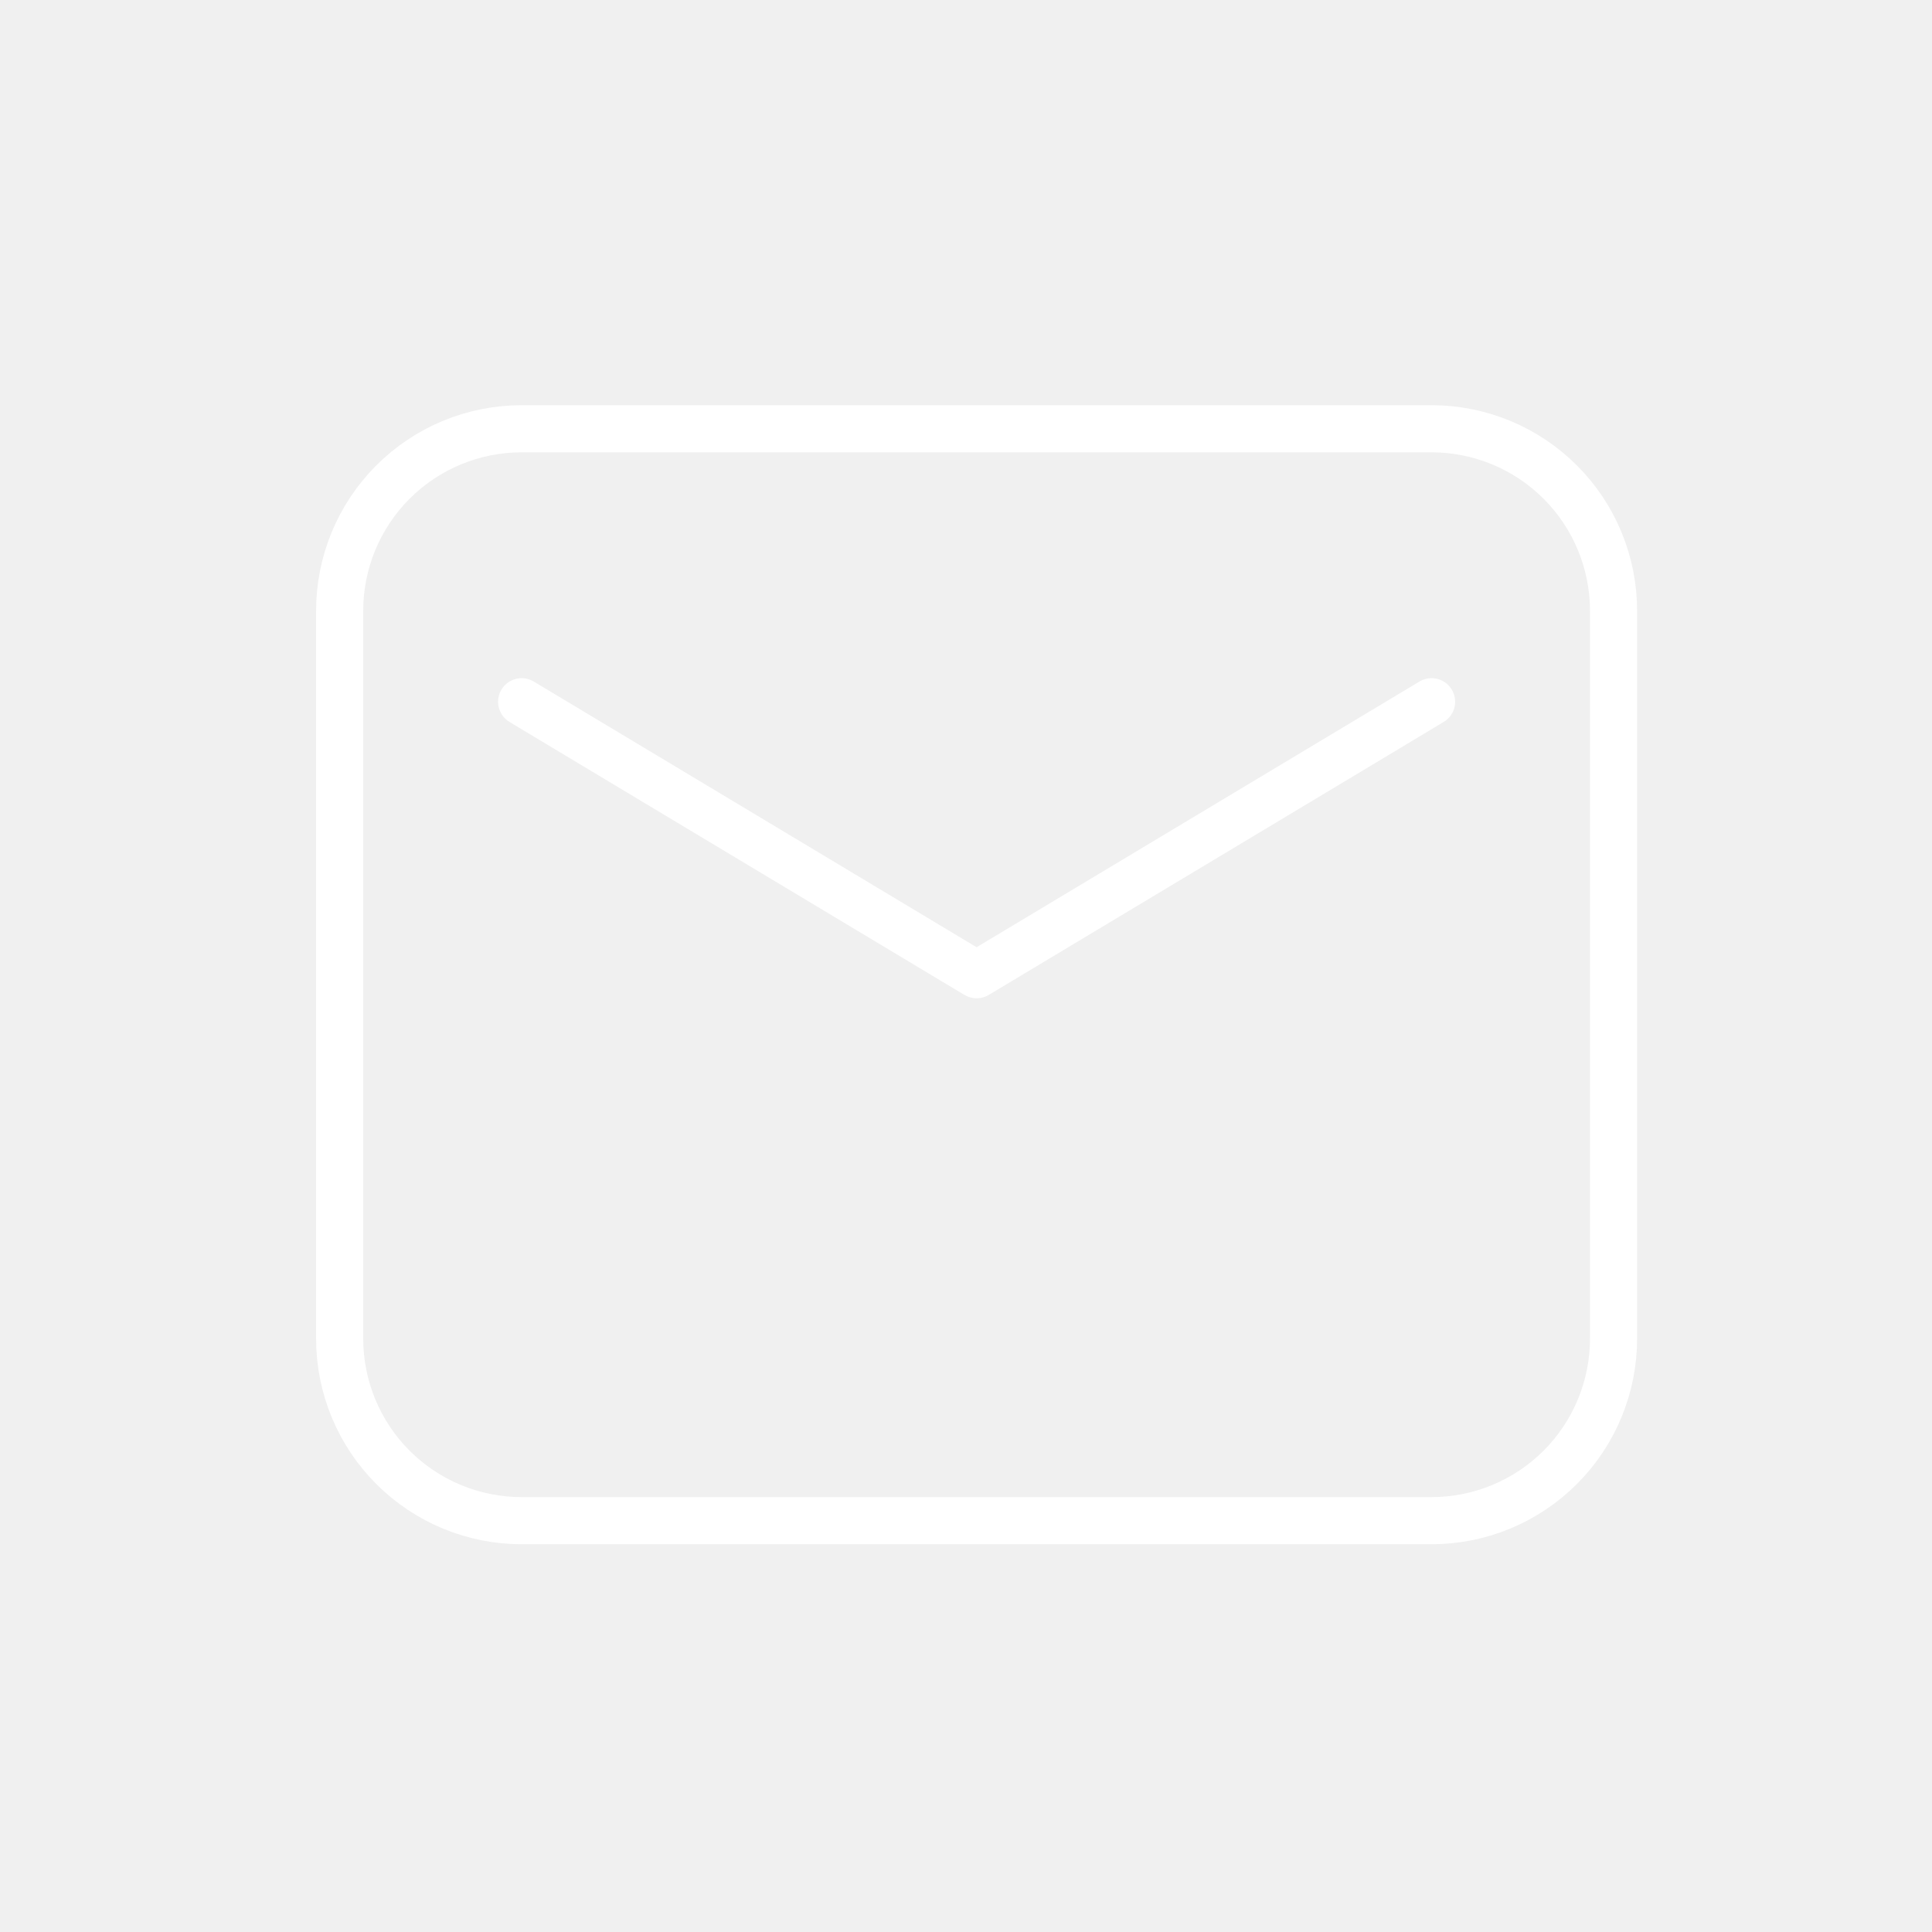
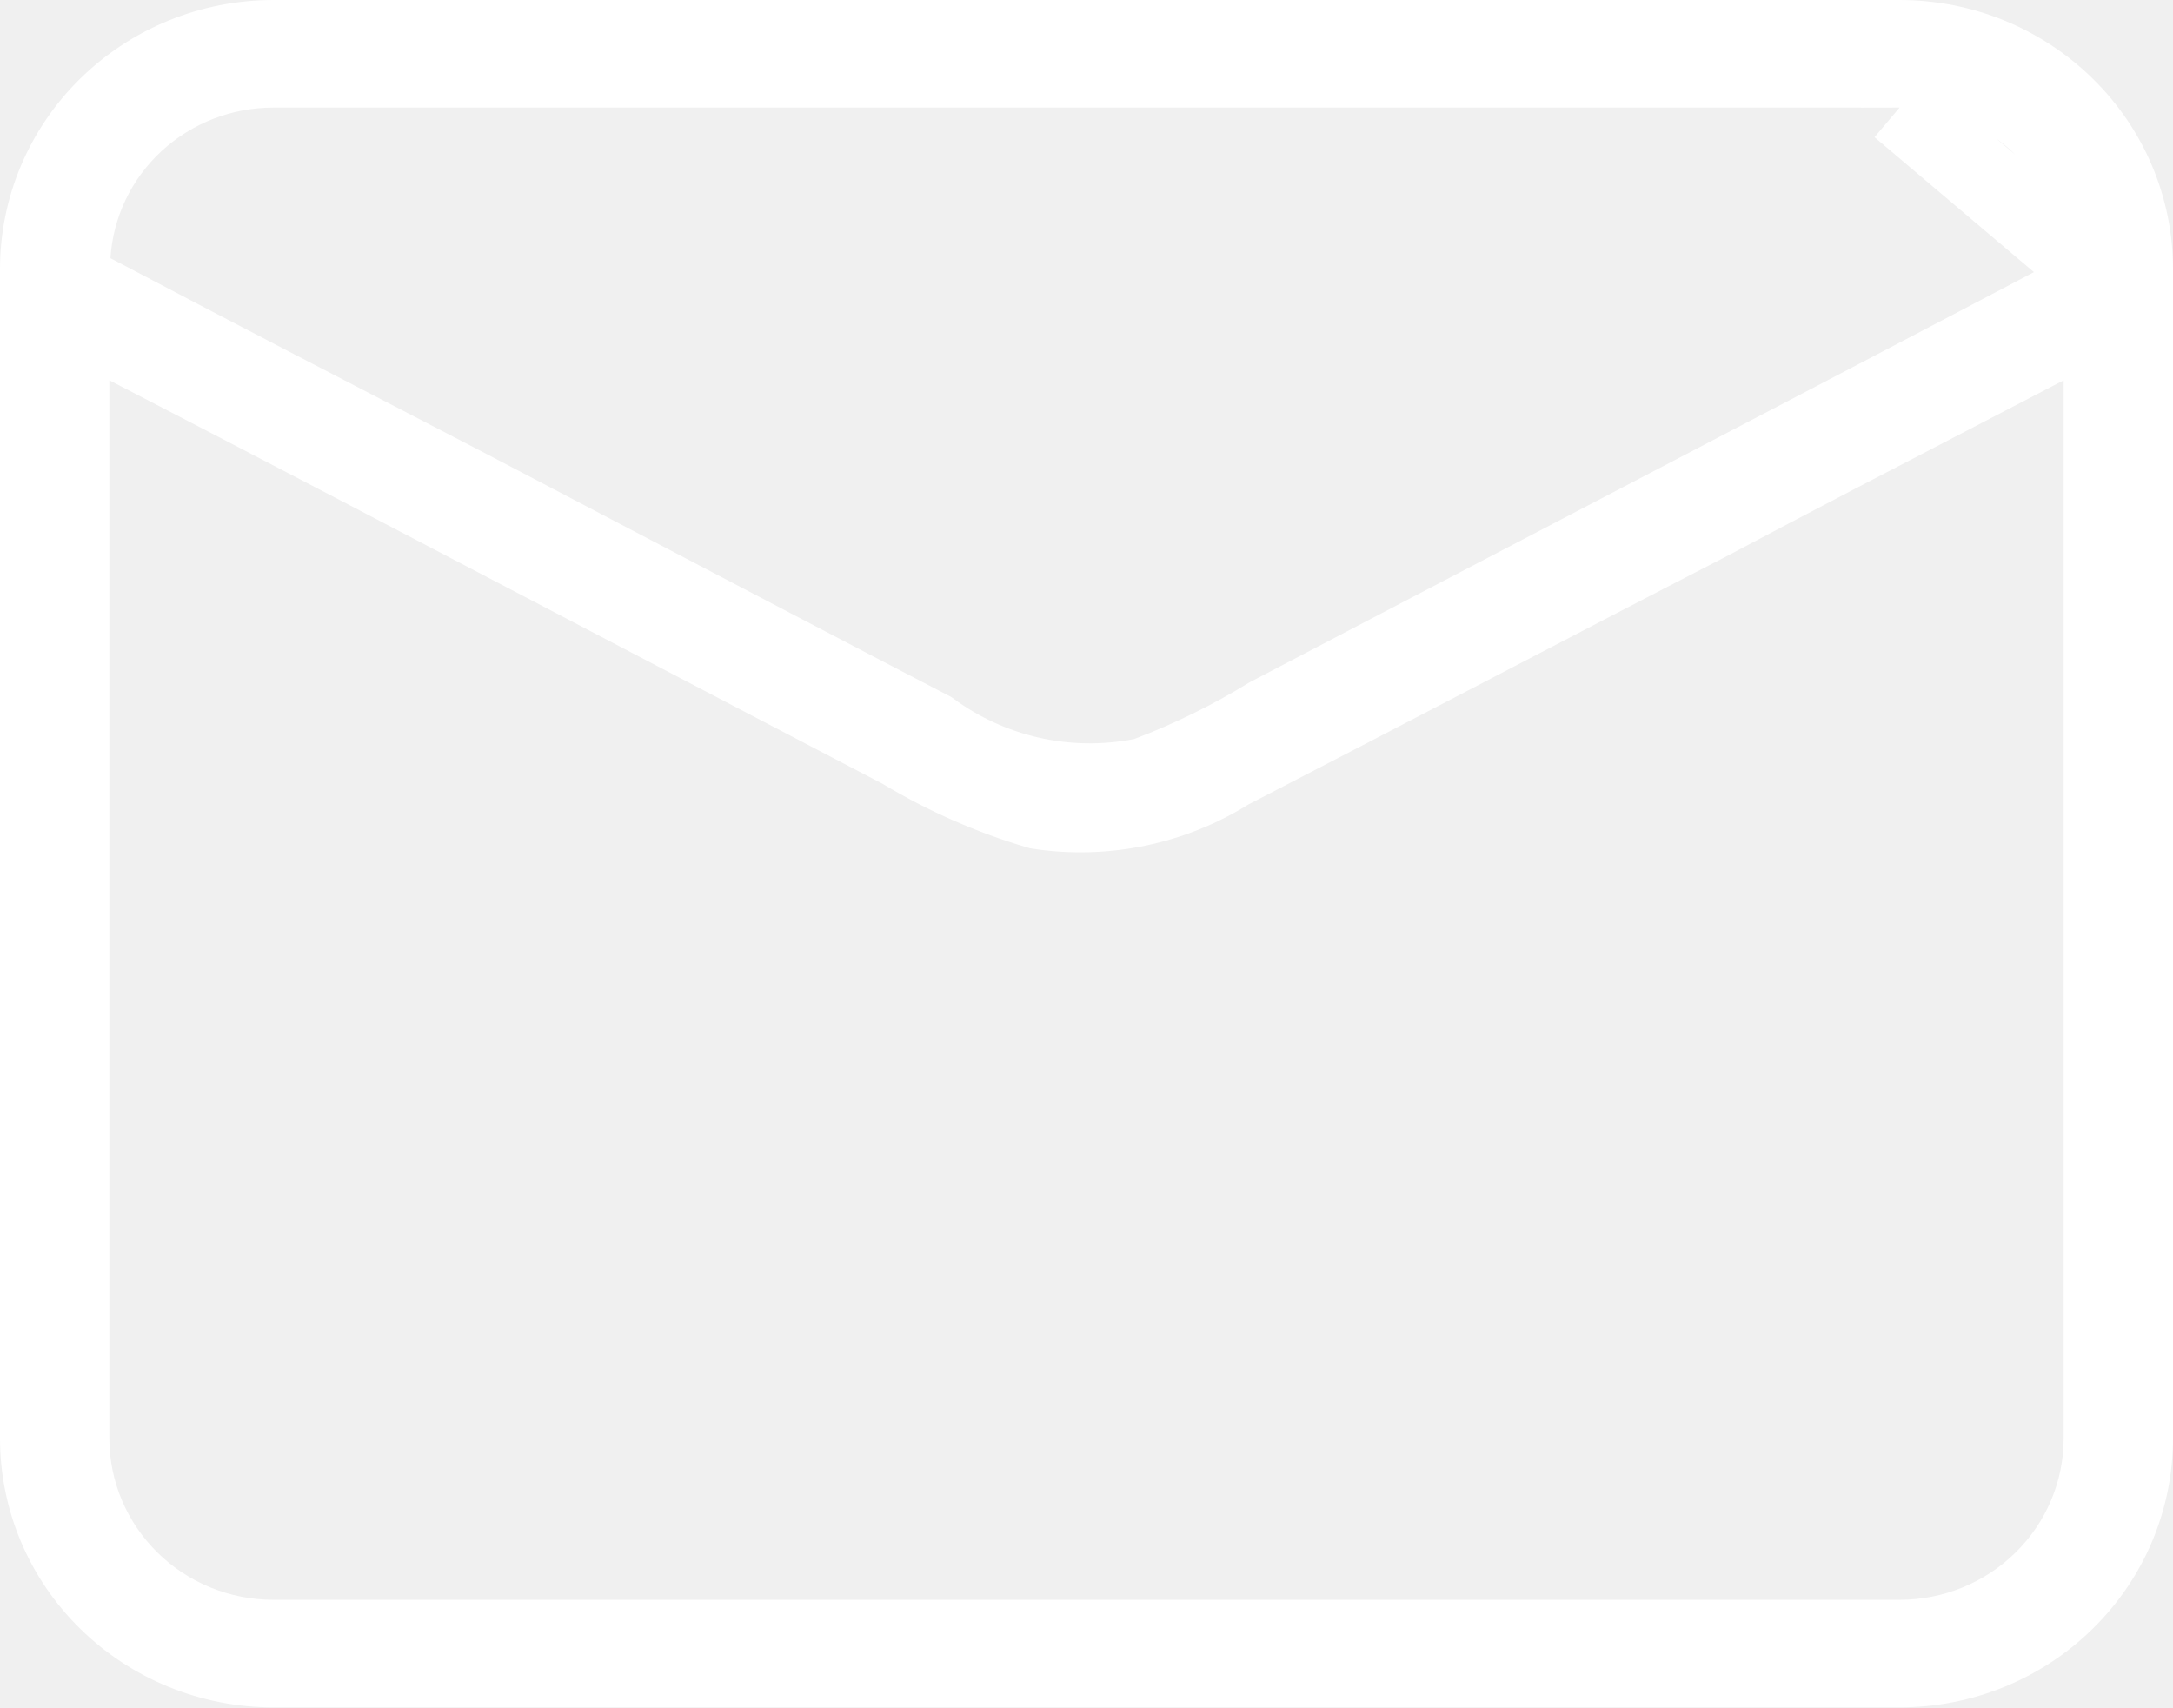
- <svg xmlns="http://www.w3.org/2000/svg" width="41" height="41" viewBox="0 0 41 41" fill="none">
-   <g id="system-uicons:mail">
-     <path id="Vector" fill-rule="evenodd" clip-rule="evenodd" d="M7.208 12.961V28.409C7.208 29.433 7.615 30.416 8.339 31.14C9.063 31.864 10.045 32.271 11.07 32.271H30.38C31.404 32.271 32.386 31.864 33.11 31.14C33.835 30.416 34.242 29.433 34.242 28.409V12.961C34.242 11.937 33.835 10.954 33.11 10.23C32.386 9.506 31.404 9.099 30.38 9.099H11.07C10.045 9.099 9.063 9.506 8.339 10.23C7.615 10.954 7.208 11.937 7.208 12.961Z" stroke="white" stroke-linecap="round" stroke-linejoin="round" />
-     <path id="Vector_2" d="M11.07 14.892L20.725 20.685L30.38 14.892" stroke="white" stroke-linecap="round" stroke-linejoin="round" />
-   </g>
+ <svg xmlns="http://www.w3.org/2000/svg" width="28" height="22" viewBox="0 0 28 22" fill="none">
+   <path d="M27.098 3.604L26.809 3.756C24.704 4.863 22.592 5.965 20.479 7.068C19.104 7.786 17.729 8.504 16.354 9.224C15.858 9.528 15.335 9.785 14.79 9.991L14.75 10.006L14.708 10.014C14.231 10.107 13.739 10.099 13.265 9.99C12.806 9.884 12.373 9.686 11.994 9.408C10.641 8.705 9.287 7.995 7.939 7.289C7.305 6.956 6.671 6.624 6.04 6.294C5.964 6.254 5.887 6.214 5.811 6.175C4.279 5.382 2.722 4.576 1.19 3.769L0.904 3.619L0.924 3.296C0.965 2.641 1.258 2.027 1.742 1.58C2.226 1.133 2.863 0.886 3.523 0.886M27.098 3.604L24.477 1.386M27.098 3.604L27.076 3.279C27.031 2.627 26.736 2.017 26.253 1.573C25.769 1.129 25.134 0.885 24.476 0.886M27.098 3.604L24.477 1.386M3.523 0.886C3.523 0.886 3.523 0.886 3.523 0.886L3.523 1.386V0.886H3.523ZM3.523 0.886H24.476M24.476 0.886C24.476 0.886 24.476 0.886 24.476 0.886L24.477 1.386M24.476 0.886H24.477V1.386M1.639 4.456L0.909 4.079V4.9V18.534C0.909 19.221 1.187 19.878 1.678 20.361C2.168 20.844 2.832 21.114 3.523 21.114H24.477C25.168 21.114 25.832 20.844 26.322 20.361C26.813 19.878 27.091 19.221 27.091 18.534V4.9V4.077L26.36 4.457C26.005 4.642 25.651 4.826 25.296 5.01C24.191 5.583 23.088 6.156 21.977 6.745C20.955 7.271 19.937 7.802 18.92 8.331L18.919 8.332L18.919 8.332C17.901 8.862 16.884 9.392 15.864 9.918L15.845 9.927L15.828 9.938C15.102 10.391 14.233 10.57 13.383 10.442C12.767 10.26 12.178 10.001 11.63 9.671L11.617 9.663L11.603 9.656C10.351 9.003 9.1 8.348 7.849 7.694C5.78 6.611 3.712 5.528 1.639 4.456ZM3.523 0.5H24.477C25.281 0.5 26.051 0.814 26.617 1.372C27.183 1.928 27.5 2.682 27.5 3.466V18.534C27.5 19.318 27.183 20.072 26.617 20.628C26.051 21.186 25.281 21.5 24.477 21.5H3.523C2.719 21.5 1.949 21.186 1.382 20.628C0.816 20.072 0.5 19.318 0.5 18.534V3.466C0.5 2.682 0.816 1.928 1.382 1.372C1.949 0.814 2.719 0.5 3.523 0.5Z" stroke="white" />
</svg>
